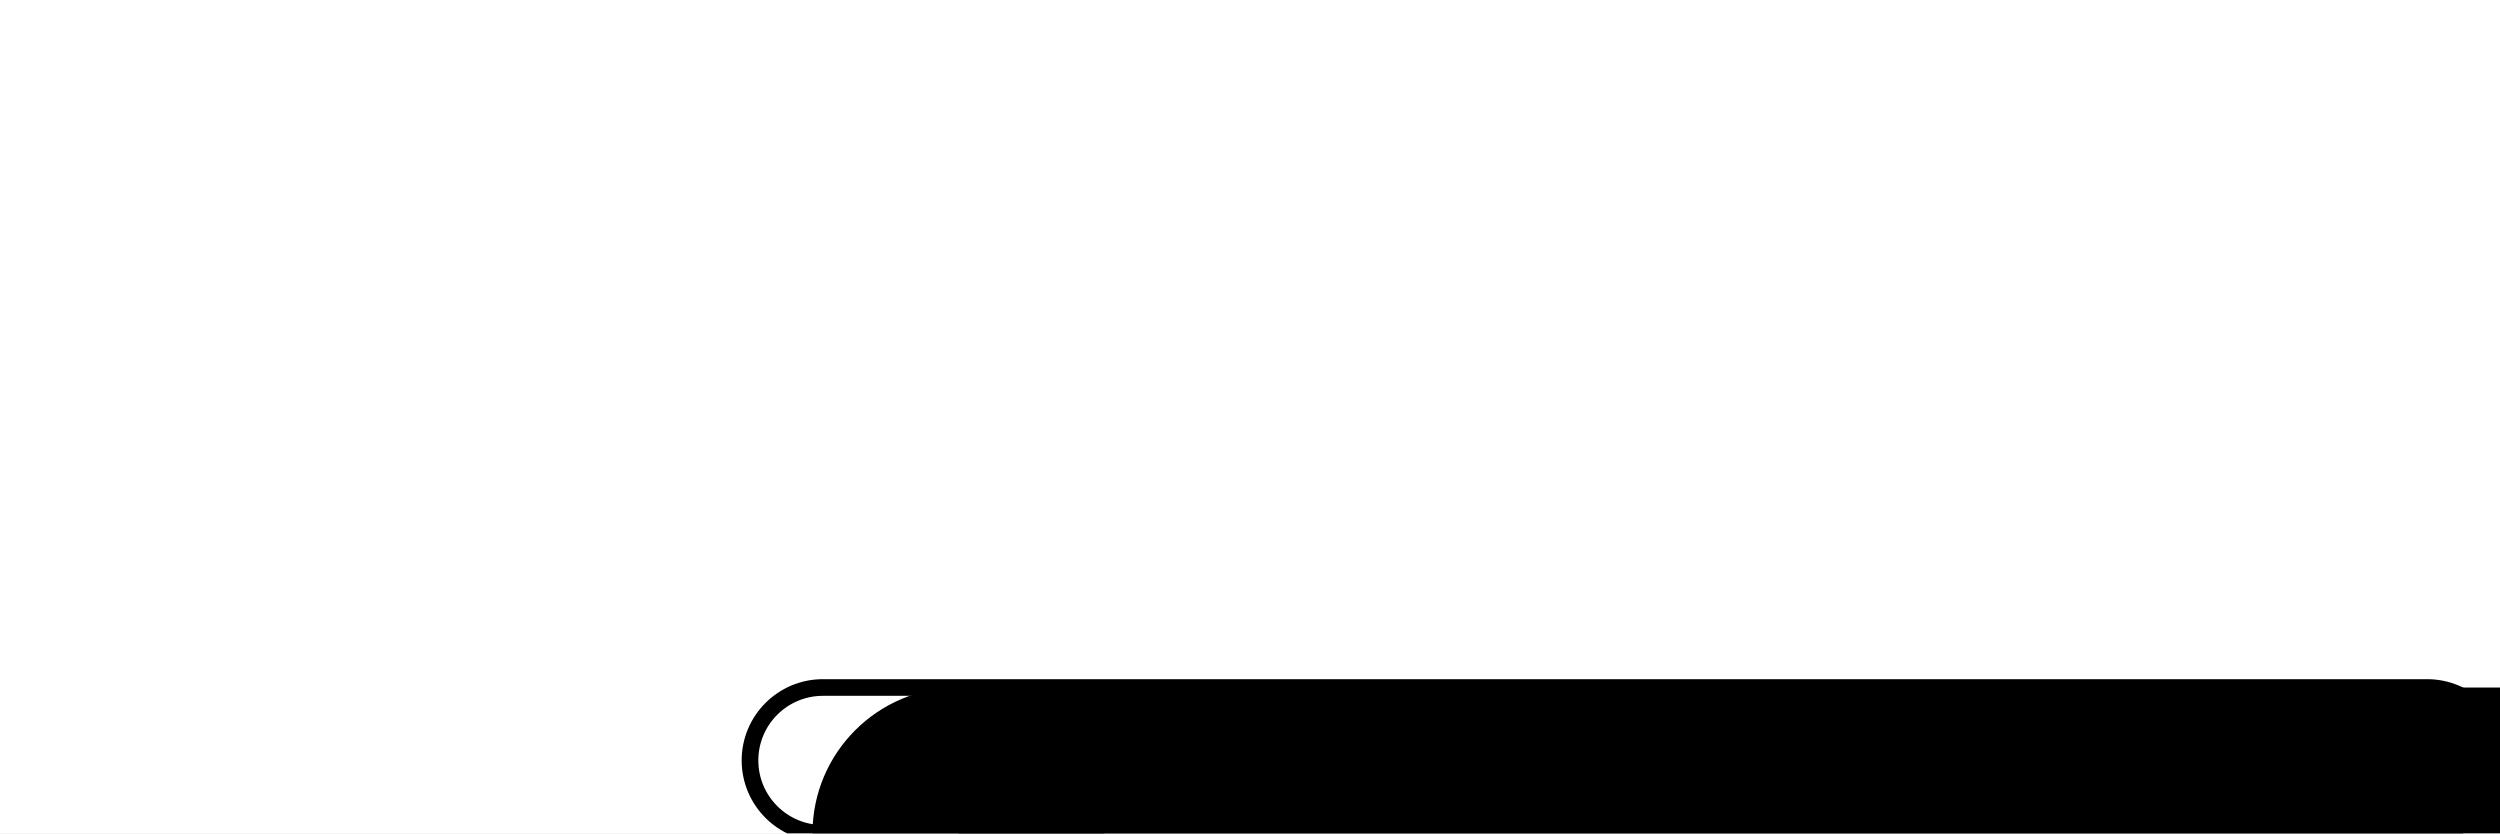
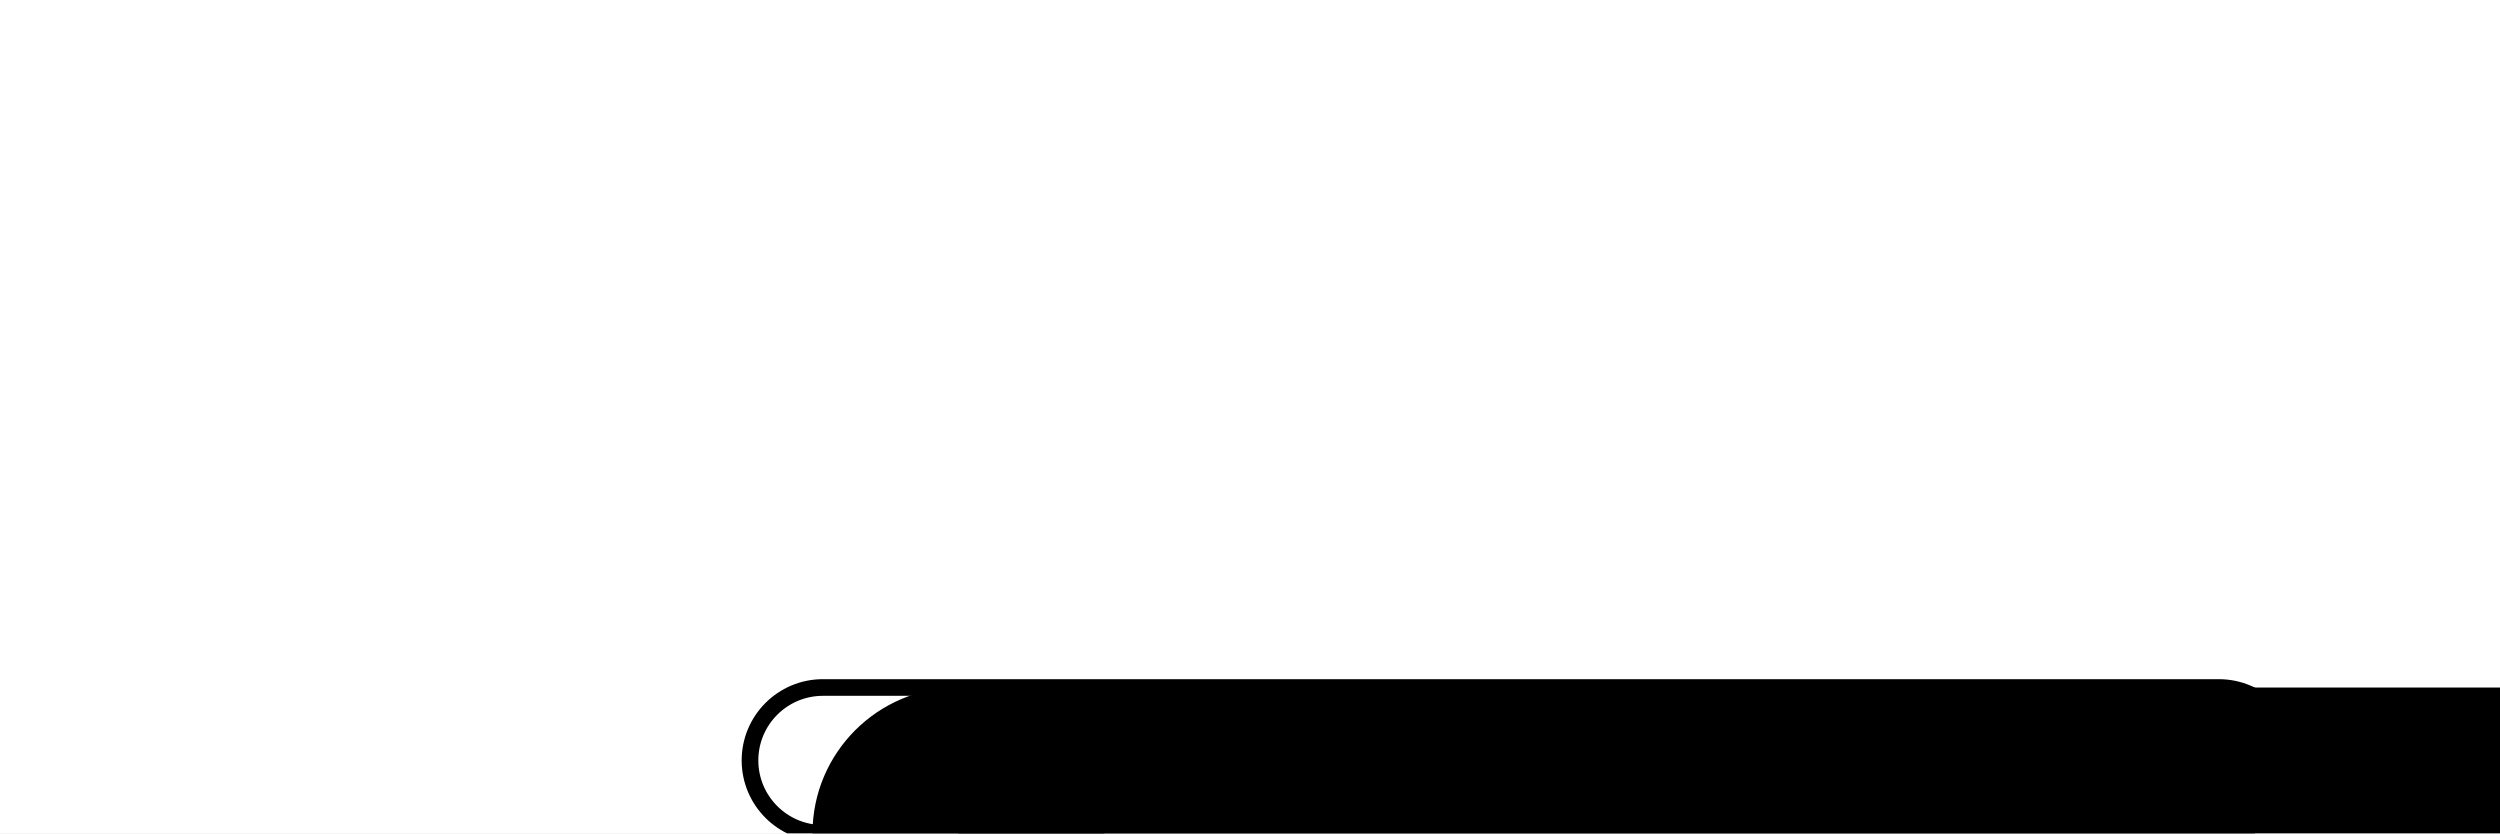
<svg xmlns="http://www.w3.org/2000/svg" viewBox="0 0 600 200" preserveAspectRatio="xMaxYMax slice" style="width: 100%; height: 200px; display: block;">
  <rect width="100%" height="100%" fill="white" />
  <g transform="translate(180, 165)">
-     <rect x="0" y="0" width="420" height="35" rx="17.5" fill="none" stroke="black" stroke-width="4" />
+     <rect x="0" y="0" width="370" height="35" rx="17.5" fill="none" stroke="black" stroke-width="4" />
    <rect x="50" y="0" width="370" height="35" fill="black" />
    <circle cx="50" cy="35" r="35" fill="black" />
  </g>
</svg>
